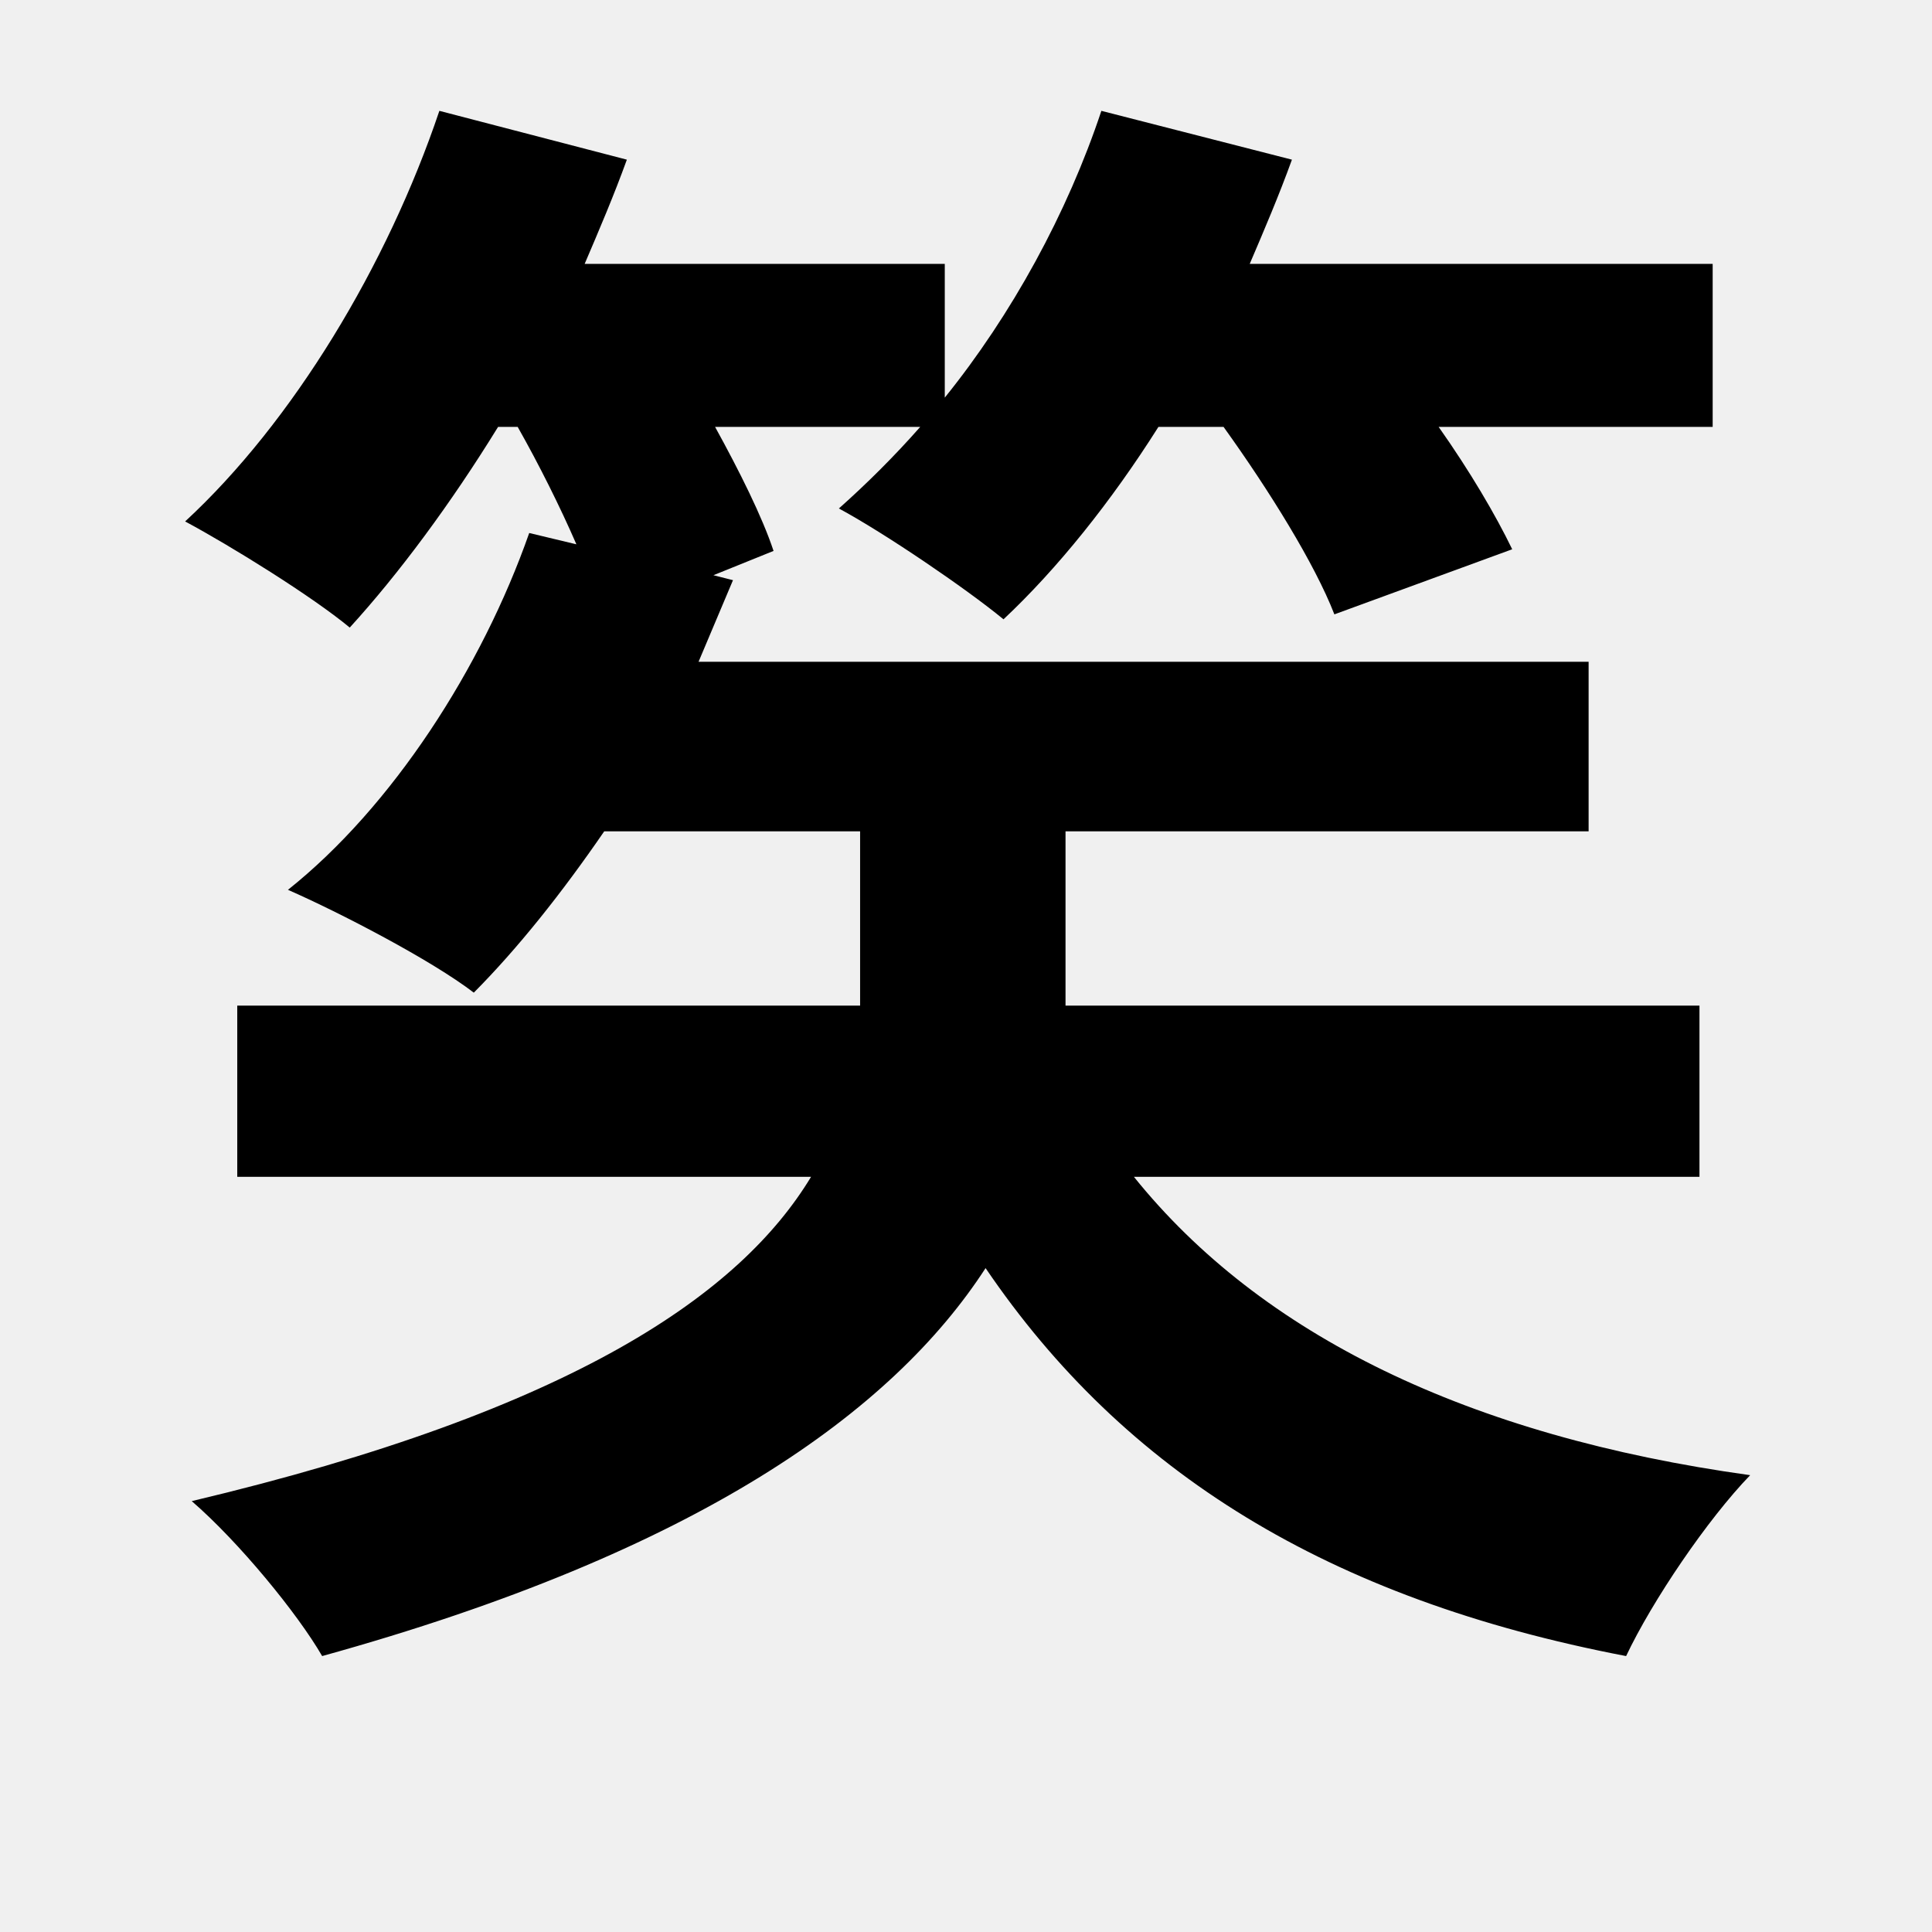
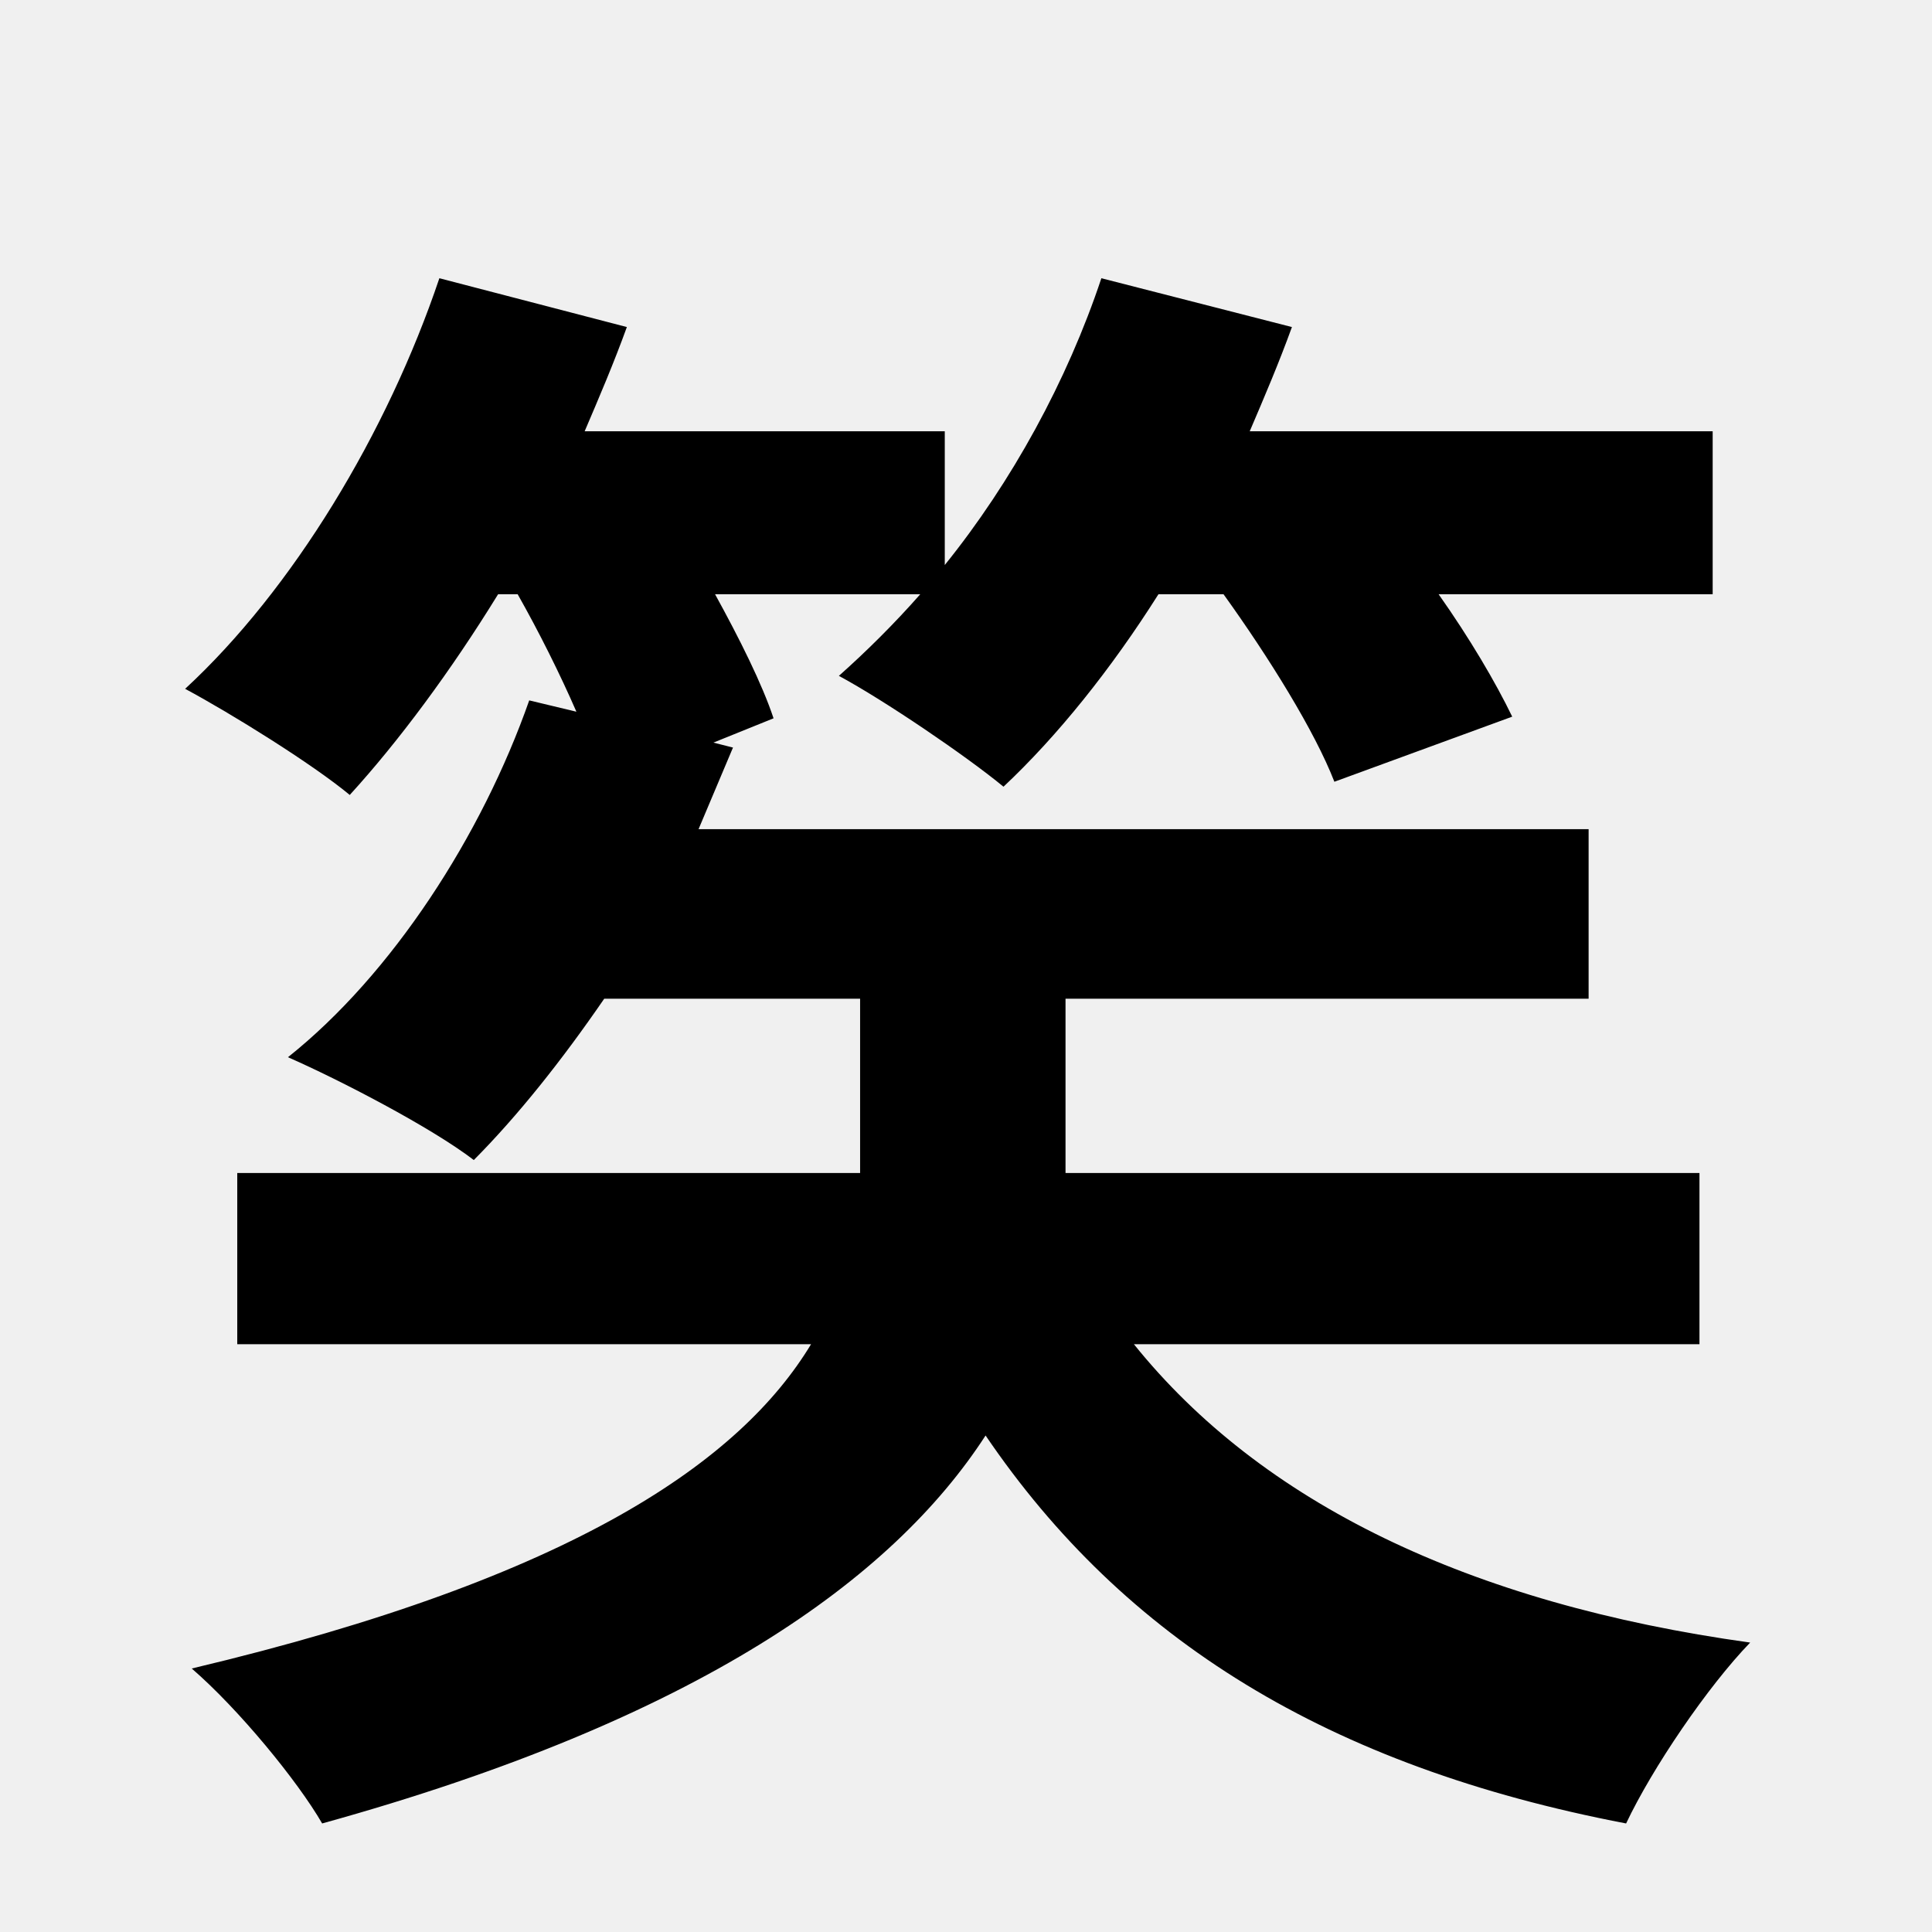
<svg xmlns="http://www.w3.org/2000/svg" viewBox="0 0 128 128">
-   <text x="64" y="100" font-family="'Yu Gothic', 'Noto Sans JP', 'Meiryo', sans-serif" font-size="108" font-weight="700" text-anchor="middle">笶</text>
+   <text x="64" y="64" dominant-baseline="central" font-family="'Yu Gothic', 'Noto Sans JP', 'Meiryo', sans-serif" font-size="108" font-weight="700" text-anchor="middle">笶</text>
  <style>
        text { fill: #000; }
        @media (prefers-color-scheme: dark) {
            text { fill: #FFF; }
        }
    </style>
</svg>
